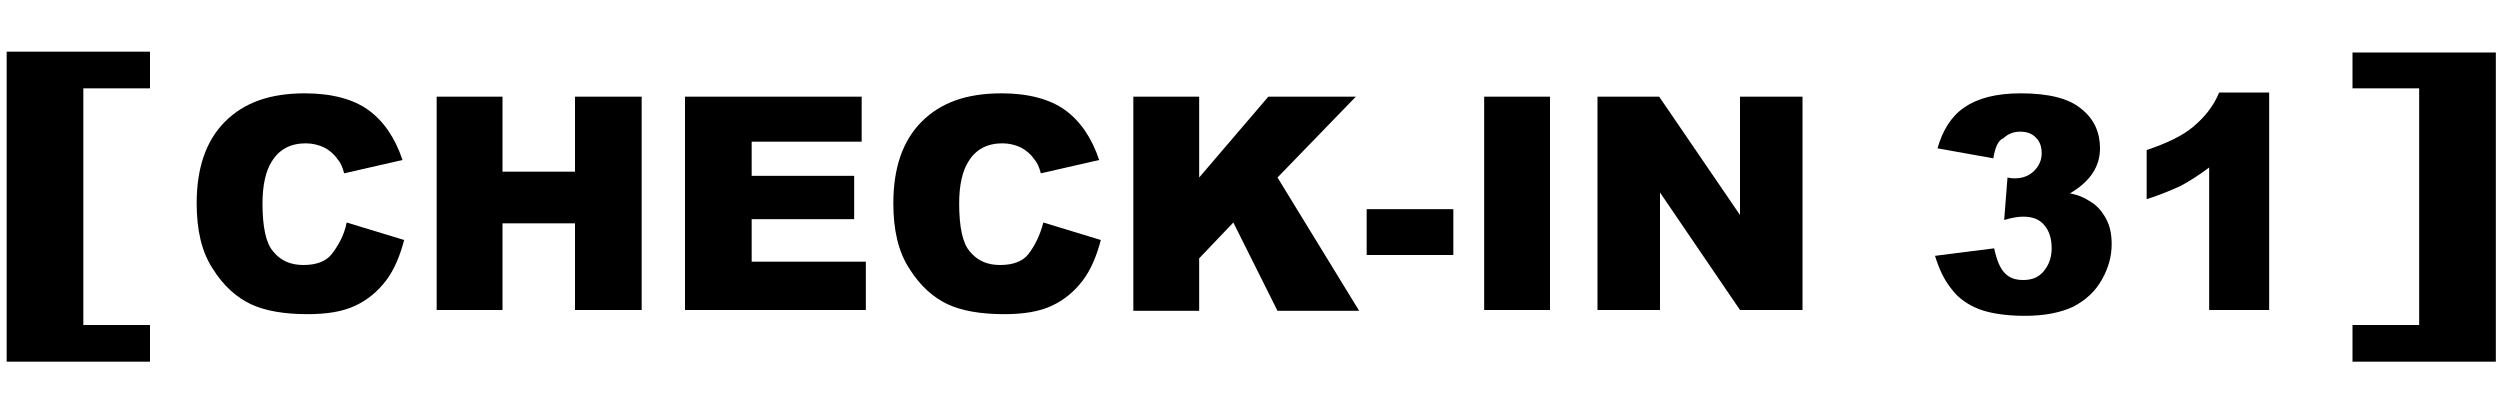
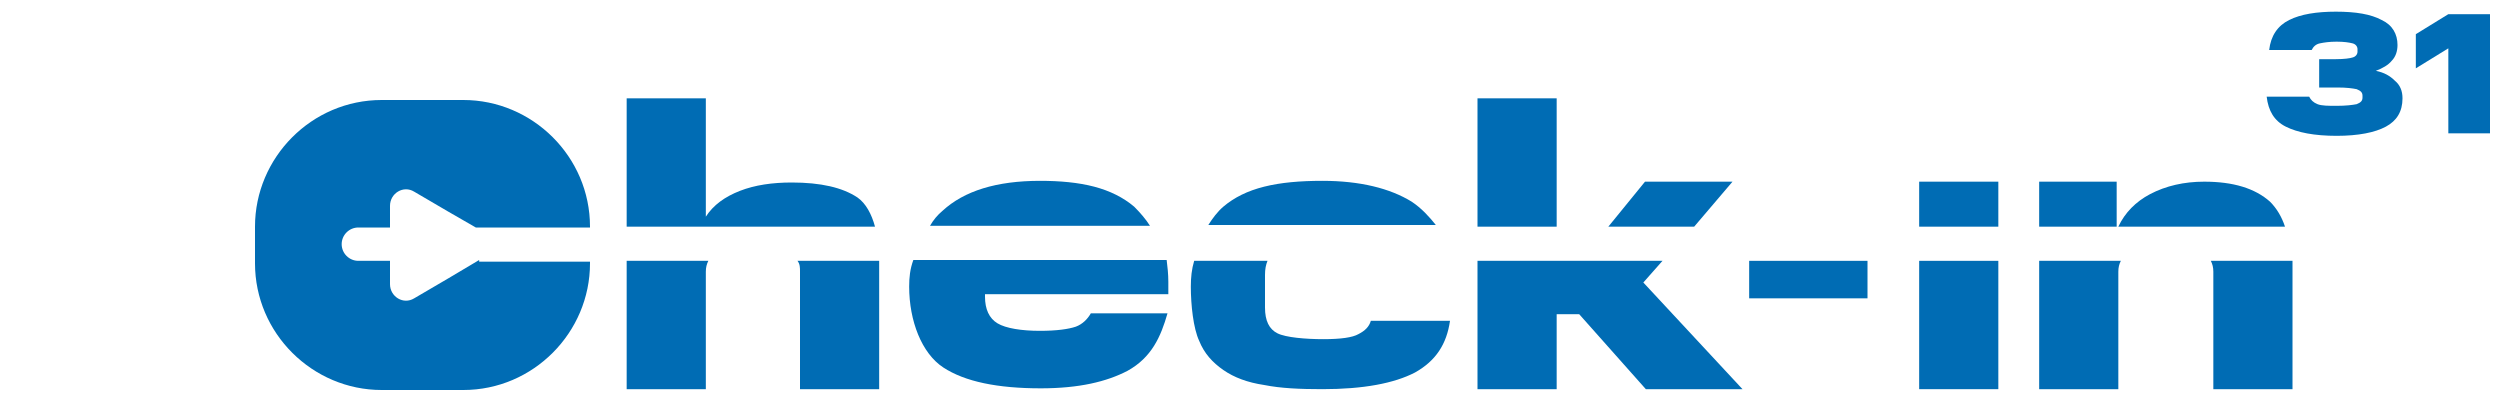
<svg xmlns="http://www.w3.org/2000/svg" version="1.1" id="Camada_1" x="0px" y="0px" viewBox="0 0 300 48" style="enable-background:new 0 0 300 48;" xml:space="preserve">
+   <style type="text/css">
+ 	.st0{fill:#006CB4;}
+ </style>
  <g>
-     <g>
-       <path d="M41.6,26.7l6.9,2.1c-0.5,1.9-1.2,3.6-2.2,4.9c-1,1.3-2.2,2.3-3.7,3c-1.5,0.7-3.4,1-5.7,1c-2.8,0-5.1-0.4-6.8-1.2    s-3.3-2.2-4.6-4.3c-1.3-2-1.9-4.6-1.9-7.8c0-4.2,1.1-7.5,3.4-9.8c2.3-2.3,5.4-3.4,9.6-3.4c3.2,0,5.8,0.7,7.6,2    c1.8,1.3,3.2,3.3,4.1,6l-7,1.6c-0.2-0.8-0.5-1.4-0.8-1.7c-0.4-0.6-1-1.1-1.6-1.4c-0.6-0.3-1.4-0.5-2.2-0.5c-1.8,0-3.2,0.7-4.1,2.2    c-0.7,1.1-1.1,2.8-1.1,5c0,2.8,0.4,4.8,1.3,5.8c0.9,1.1,2.1,1.6,3.6,1.6c1.5,0,2.7-0.4,3.4-1.3S41.3,28.3,41.6,26.7z" />
-       <path d="M52.4,11.6h7.9v9H69v-9h8v25.6h-8V26.8h-8.7v10.4h-7.9V11.6z" />
-       <path d="M82.2,11.6h21.2V17H90.2v4.1h12.3v5.2H90.2v5.1h13.7v5.8H82.2V11.6z" />
-       <path d="M125.2,26.7l6.9,2.1c-0.5,1.9-1.2,3.6-2.2,4.9c-1,1.3-2.2,2.3-3.7,3c-1.5,0.7-3.4,1-5.7,1c-2.8,0-5.1-0.4-6.8-1.2    s-3.3-2.2-4.6-4.3c-1.3-2-1.9-4.6-1.9-7.8c0-4.2,1.1-7.5,3.4-9.8c2.3-2.3,5.4-3.4,9.6-3.4c3.2,0,5.8,0.7,7.6,2    c1.8,1.3,3.2,3.3,4.1,6l-7,1.6c-0.2-0.8-0.5-1.4-0.8-1.7c-0.4-0.6-1-1.1-1.6-1.4c-0.6-0.3-1.4-0.5-2.2-0.5c-1.8,0-3.2,0.7-4.1,2.2    c-0.7,1.1-1.1,2.8-1.1,5c0,2.8,0.4,4.8,1.3,5.8c0.9,1.1,2.1,1.6,3.6,1.6c1.5,0,2.7-0.4,3.4-1.3S124.8,28.3,125.2,26.7z" />
-       <path d="M136,11.6h7.9v9.7l8.3-9.7h10.5l-9.4,9.7l9.8,16h-9.8L148,26.7l-4.1,4.3v6.3H136V11.6z" />
-       <path d="M164,25.1h10.4v5.5H164V25.1z" />
-       <path d="M178.1,11.6h7.9v25.6h-7.9V11.6z" />
-       <path d="M191.7,11.6h7.4l9.7,14.2V11.6h7.5v25.6h-7.5l-9.6-14.1v14.1h-7.5V11.6z" />
-       <path d="M239.2,19l-6.7-1.2c0.6-2.1,1.6-3.8,3.2-4.9c1.6-1.1,3.8-1.7,6.8-1.7c3.3,0,5.8,0.6,7.3,1.9c1.5,1.2,2.2,2.8,2.2,4.7    c0,1.1-0.3,2.1-0.9,3c-0.6,0.9-1.5,1.7-2.7,2.4c1,0.2,1.7,0.5,2.3,0.9c0.9,0.5,1.5,1.2,2,2.1c0.5,0.9,0.7,1.9,0.7,3.1    c0,1.5-0.4,2.9-1.2,4.3c-0.8,1.4-1.9,2.4-3.4,3.2c-1.5,0.7-3.4,1.1-5.8,1.1c-2.3,0-4.2-0.3-5.5-0.8s-2.5-1.3-3.3-2.4    c-0.9-1.1-1.5-2.4-2-4l7.1-0.9c0.3,1.4,0.7,2.4,1.3,3c0.6,0.6,1.3,0.8,2.2,0.8c1,0,1.8-0.3,2.4-1c0.6-0.7,1-1.6,1-2.8    c0-1.2-0.3-2.1-0.9-2.8s-1.4-1-2.5-1c-0.6,0-1.3,0.1-2.3,0.4l0.4-5.1c0.4,0.1,0.7,0.1,0.9,0.1c0.9,0,1.7-0.3,2.3-0.9    c0.6-0.6,0.9-1.3,0.9-2.1c0-0.8-0.2-1.4-0.7-1.9c-0.5-0.5-1.1-0.7-1.9-0.7c-0.8,0-1.5,0.3-2,0.8C239.8,16.8,239.4,17.7,239.2,19z" />
-       <path d="M272.3,11.1v26.1h-7.2V20.1c-1.2,0.9-2.3,1.6-3.4,2.2c-1.1,0.5-2.5,1.1-4.1,1.6V18c2.4-0.8,4.3-1.7,5.6-2.8    c1.3-1.1,2.4-2.4,3.1-4.1H272.3z" />
-     </g>
-   </g>
-   <g>
-     <g>
-       <path d="M299.5,6.3v37.1h-17.2V39h8V10.6h-8V6.3H299.5z" />
-     </g>
-   </g>
-   <g>
-     <g>
-       <path d="M0.8,43.3V6.2h17.2v4.4h-8v28.4h8v4.4H0.8z" />
-     </g>
+     <path class="st0" d="M57.5,31.2l-3.7,2.2l-4.1,2.4c-1.3,0.8-2.9-0.2-2.9-1.7v-2.8h-3.8c-1.1,0-2-0.9-2-2c0-1.1,0.9-2,2-2h3.8v-2.6   c0-1.5,1.6-2.5,2.9-1.7l4.1,2.4l3.3,1.9h13.7v-0.1c0-8.4-6.9-15.2-15.2-15.2h-9.8c-8.4,0-15.2,6.9-15.2,15.2v4.4   c0,8.4,6.9,15.2,15.2,15.2h9.8c8.4,0,15.2-6.9,15.2-15.2v-0.2H57.5z" />
+     <path class="st0" d="M272,11.6h5.1c0.2,0.4,0.5,0.7,1,0.9c0.5,0.2,1.3,0.2,2.3,0.2c1.1,0,1.9-0.1,2.4-0.2c0.5-0.2,0.7-0.4,0.7-0.8   v-0.2c0-0.4-0.2-0.6-0.7-0.8c-0.5-0.1-1.2-0.2-2.3-0.2h-2.2V7.1h2c1,0,1.7-0.1,2-0.2c0.4-0.1,0.6-0.4,0.6-0.7V5.9   c0-0.3-0.2-0.6-0.6-0.7c-0.4-0.1-1-0.2-1.9-0.2s-1.5,0.1-2,0.2c-0.5,0.1-0.8,0.4-1,0.8h-5.1c0.2-1.7,1-2.9,2.4-3.6   c1.4-0.7,3.3-1,5.6-1c2.4,0,4.2,0.3,5.5,1c1.3,0.6,1.9,1.7,1.9,3c0,0.7-0.2,1.4-0.7,1.9c-0.4,0.5-1.1,0.9-1.9,1.2   c1,0.2,1.7,0.6,2.3,1.2c0.6,0.5,0.9,1.2,0.9,2.1c0,1.6-0.7,2.7-2,3.4c-1.3,0.7-3.3,1.1-5.9,1.1c-2.7,0-4.7-0.4-6.1-1.1   C272.9,14.5,272.2,13.3,272,11.6z" />
+     <path class="st0" d="M289.9,4.1l3.9-2.4h5V16h-5V5.8l-3.9,2.4V4.1z" />
+     <polygon class="st0" points="177.3,46.7 186.8,46.7 186.8,37.7 189.5,37.7 197.5,46.7 209.1,46.7 197.2,33.9 199.5,31.3    177.3,31.3  " />
+     <rect x="209.9" y="31.3" class="st0" width="14.2" height="4.5" />
+     <rect x="177.3" y="11.8" class="st0" width="9.5" height="15.4" />
+     <polygon class="st0" points="207.9,21.8 197.4,21.8 193,27.2 203.3,27.2  " />
+     <path class="st0" d="M169.4,24.2c-2.6-1.6-6.2-2.5-10.7-2.5c-2.7,0-5,0.2-7,0.7c-2,0.5-3.6,1.3-4.9,2.4c-0.7,0.6-1.3,1.4-1.8,2.2   h27.3C171.5,26,170.6,25,169.4,24.2z" />
+     <path class="st0" d="M142.9,34.4c0,2.2,0.3,5,1,6.5c0.6,1.5,1.6,2.6,2.9,3.5c1.3,0.9,2.9,1.5,4.9,1.8c2,0.4,4.3,0.5,7,0.5   c4.9,0,8.6-0.7,11.1-2c2.5-1.4,3.8-3.4,4.2-6.2h-9.5c-0.2,0.7-0.7,1.2-1.5,1.6c-0.7,0.4-2.1,0.6-4.2,0.6c-2.1,0-4.5-0.2-5.5-0.7   c-1-0.5-1.5-1.5-1.5-3.1V33c0-0.7,0.1-1.2,0.3-1.7h-8.8C143,32.3,142.9,33.3,142.9,34.4z" />
+     <path class="st0" d="M96,32.6v14.1h9.5V31.3h-9.8C96,31.7,96,32.1,96,32.6z" />
+     <path class="st0" d="M136.1,24.8c-1.3-1.1-2.9-1.9-4.8-2.4c-1.9-0.5-4.1-0.7-6.5-0.7c-5.2,0-9.1,1.2-11.7,3.6   c-0.6,0.5-1.1,1.1-1.5,1.8H138C137.5,26.3,136.8,25.5,136.1,24.8z" />
+     <path class="st0" d="M75.2,46.7h9.5V32.6c0-0.5,0.1-0.9,0.3-1.3h-9.8V46.7z" />
+     <path class="st0" d="M102.9,23.7c-1.8-1.2-4.4-1.8-7.9-1.8c-2.3,0-4.4,0.3-6.2,1c-1.8,0.7-3.2,1.7-4.1,3.1V11.8h-9.5v15.4H105   C104.6,25.7,103.9,24.4,102.9,23.7z" />
+     <rect x="230.3" y="31.3" class="st0" width="9.5" height="15.4" />
+     <path class="st0" d="M109.1,34.4c0,4.1,1.5,8,4.1,9.7c2.6,1.7,6.5,2.5,11.7,2.5c4.6,0,7.9-0.8,10.4-2.1c2.9-1.6,4-4.1,4.8-6.9h-9.2   c-0.4,0.7-1,1.3-1.8,1.6c-0.9,0.3-2.3,0.5-4.3,0.5c-2.2,0-4.1-0.3-5.1-0.9c-1-0.6-1.5-1.7-1.5-3.2v-0.3h22v-1.5   c0-0.9-0.1-1.8-0.2-2.6h-30.4C109.2,32.3,109.1,33.3,109.1,34.4z" />
+     <path class="st0" d="M265.6,32.6v14.1h9.5V31.3h-9.8C265.5,31.7,265.6,32.1,265.6,32.6z" />
+     <path class="st0" d="M272.4,24.2c-1.8-1.6-4.4-2.4-7.9-2.4c-2.4,0-4.6,0.5-6.5,1.5c-1.7,0.9-3,2.2-3.8,3.9h20   C273.8,26,273.2,25,272.4,24.2z" />
+     <rect x="230.3" y="21.8" class="st0" width="9.5" height="5.4" />
+     <rect x="244.7" y="21.8" class="st0" width="9.3" height="5.4" />
+     <path class="st0" d="M244.7,46.7h9.5V32.6c0-0.5,0.1-0.9,0.3-1.3h-9.8V46.7z" />
  </g>
</svg>
